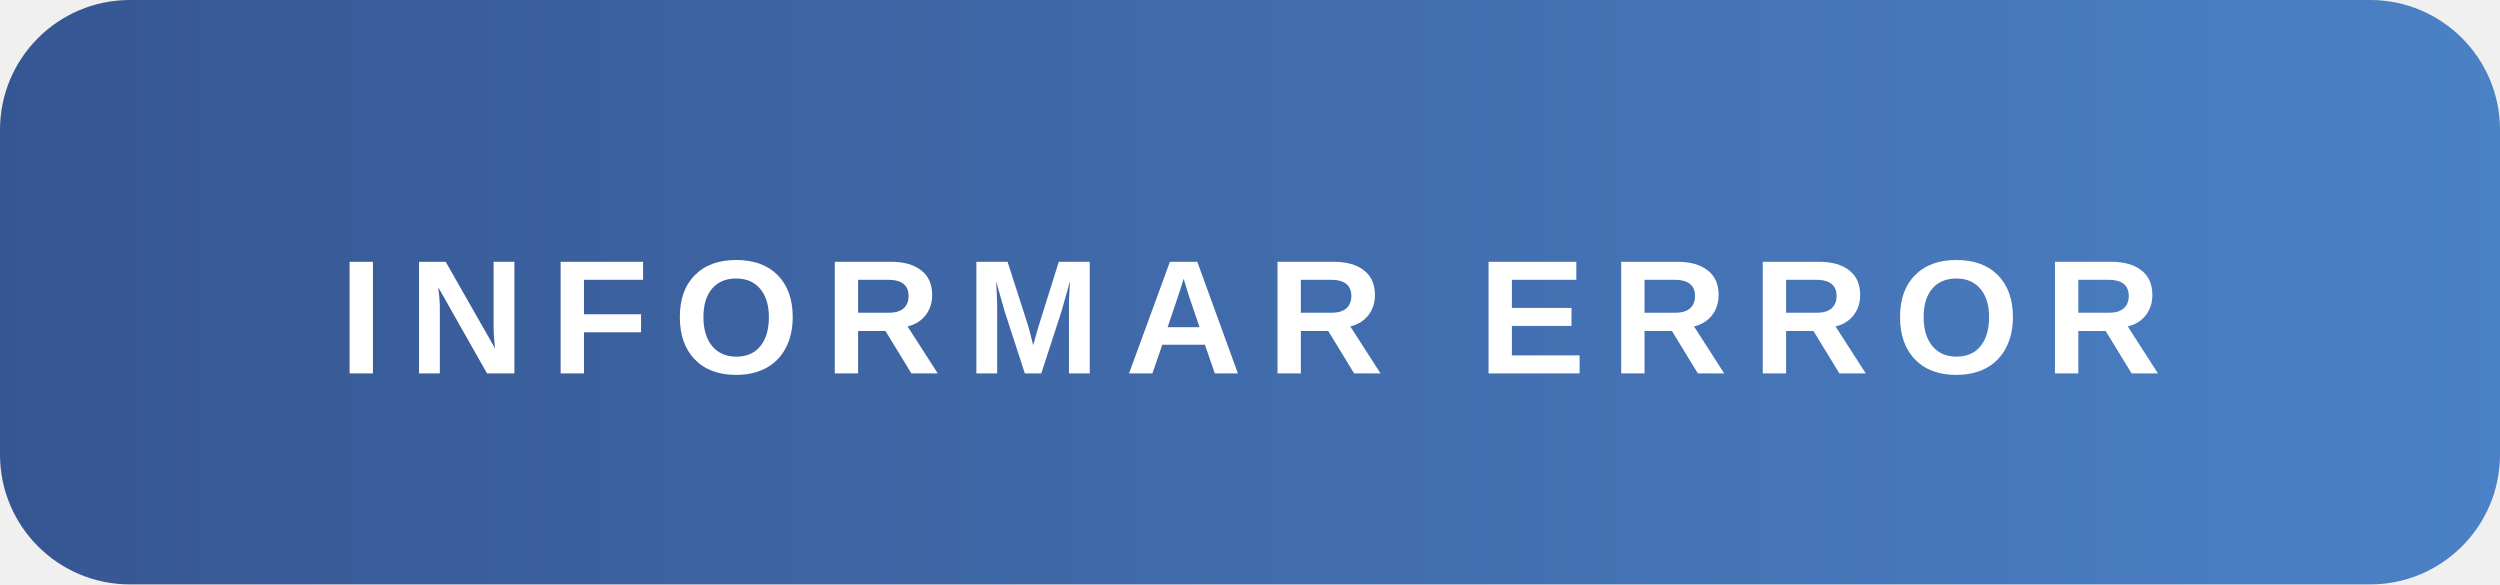
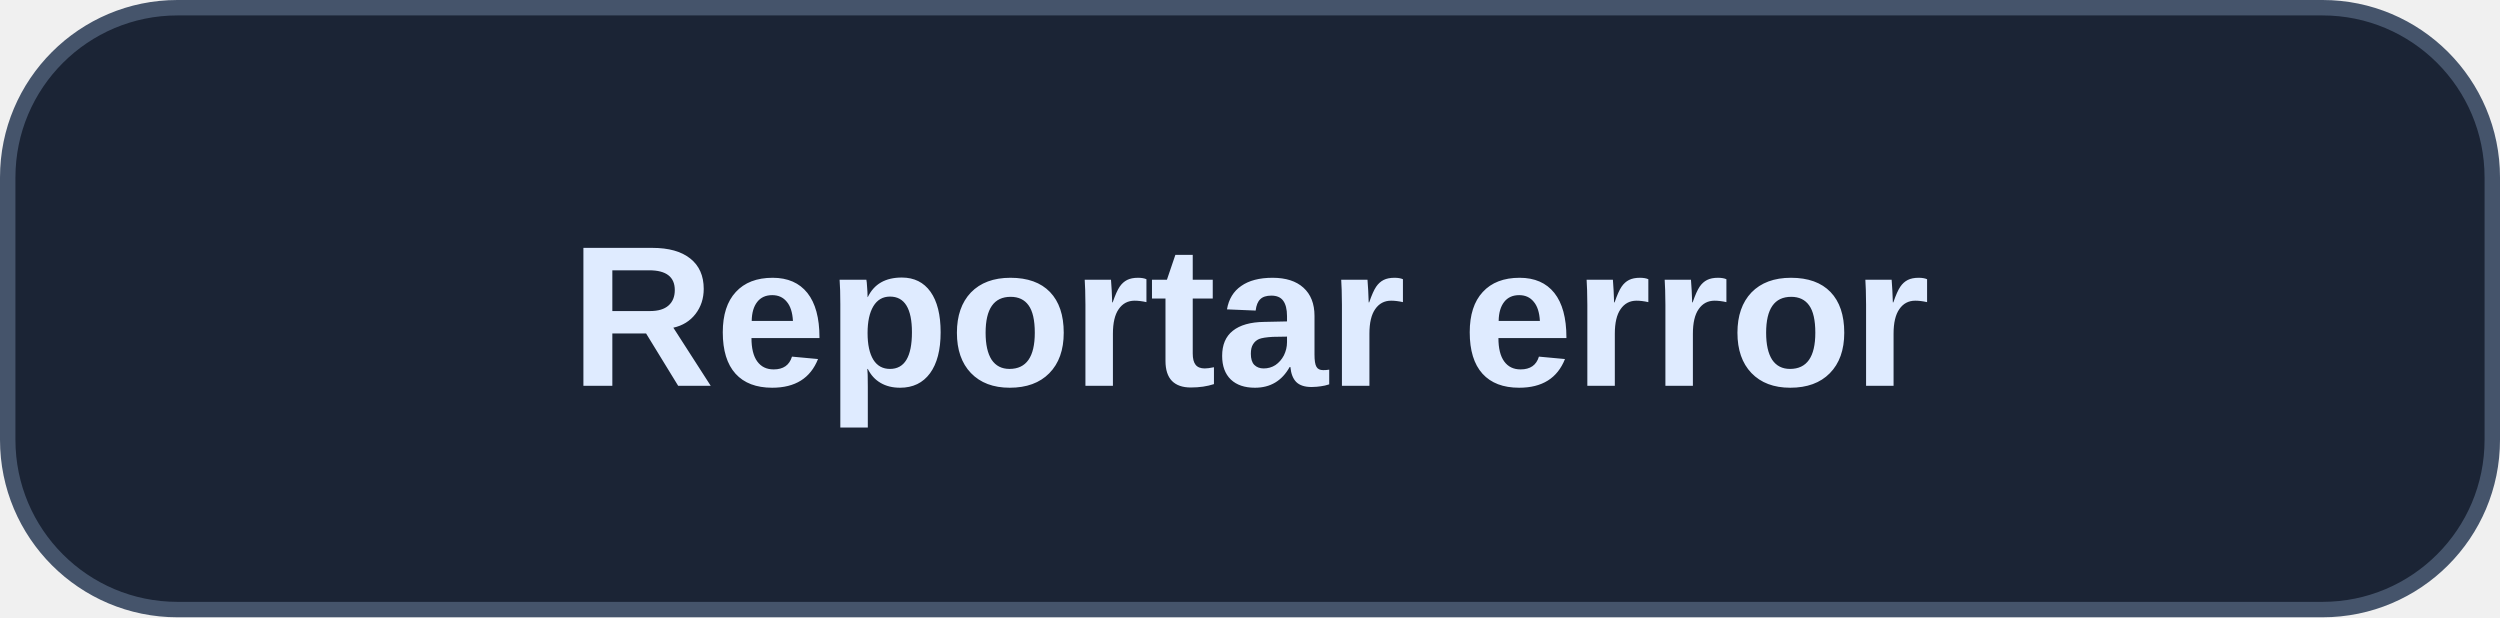
- <svg xmlns="http://www.w3.org/2000/svg" width="154" height="36" role="img" aria-label="INFORMAR ERROR">
-   <defs>
-     <linearGradient id="g">
-       <stop stop-color="#365692" />
-       <stop offset="1" stop-color="#4b81c6" />
-     </linearGradient>
-   </defs>
-   <rect width="154" height="36" rx="8" fill="url(#g)" />
-   <text x="77" y="23" fill="white" text-anchor="middle" font-family="Arial,sans-serif" font-weight="700" font-size="10" letter-spacing="1.5">INFORMAR ERROR</text>
+ <svg xmlns="http://www.w3.org/2000/svg" width="162" height="40" role="img" aria-label="Reportar error">
+   <rect x=".5" y=".5" width="161" height="39" rx="11" fill="#1b2435" stroke="#45546b" />
+   <text x="81.0" y="25" text-anchor="middle" fill="#dfebff" font-family="Arial,sans-serif" font-size="13" font-weight="600">Reportar error</text>
</svg>
